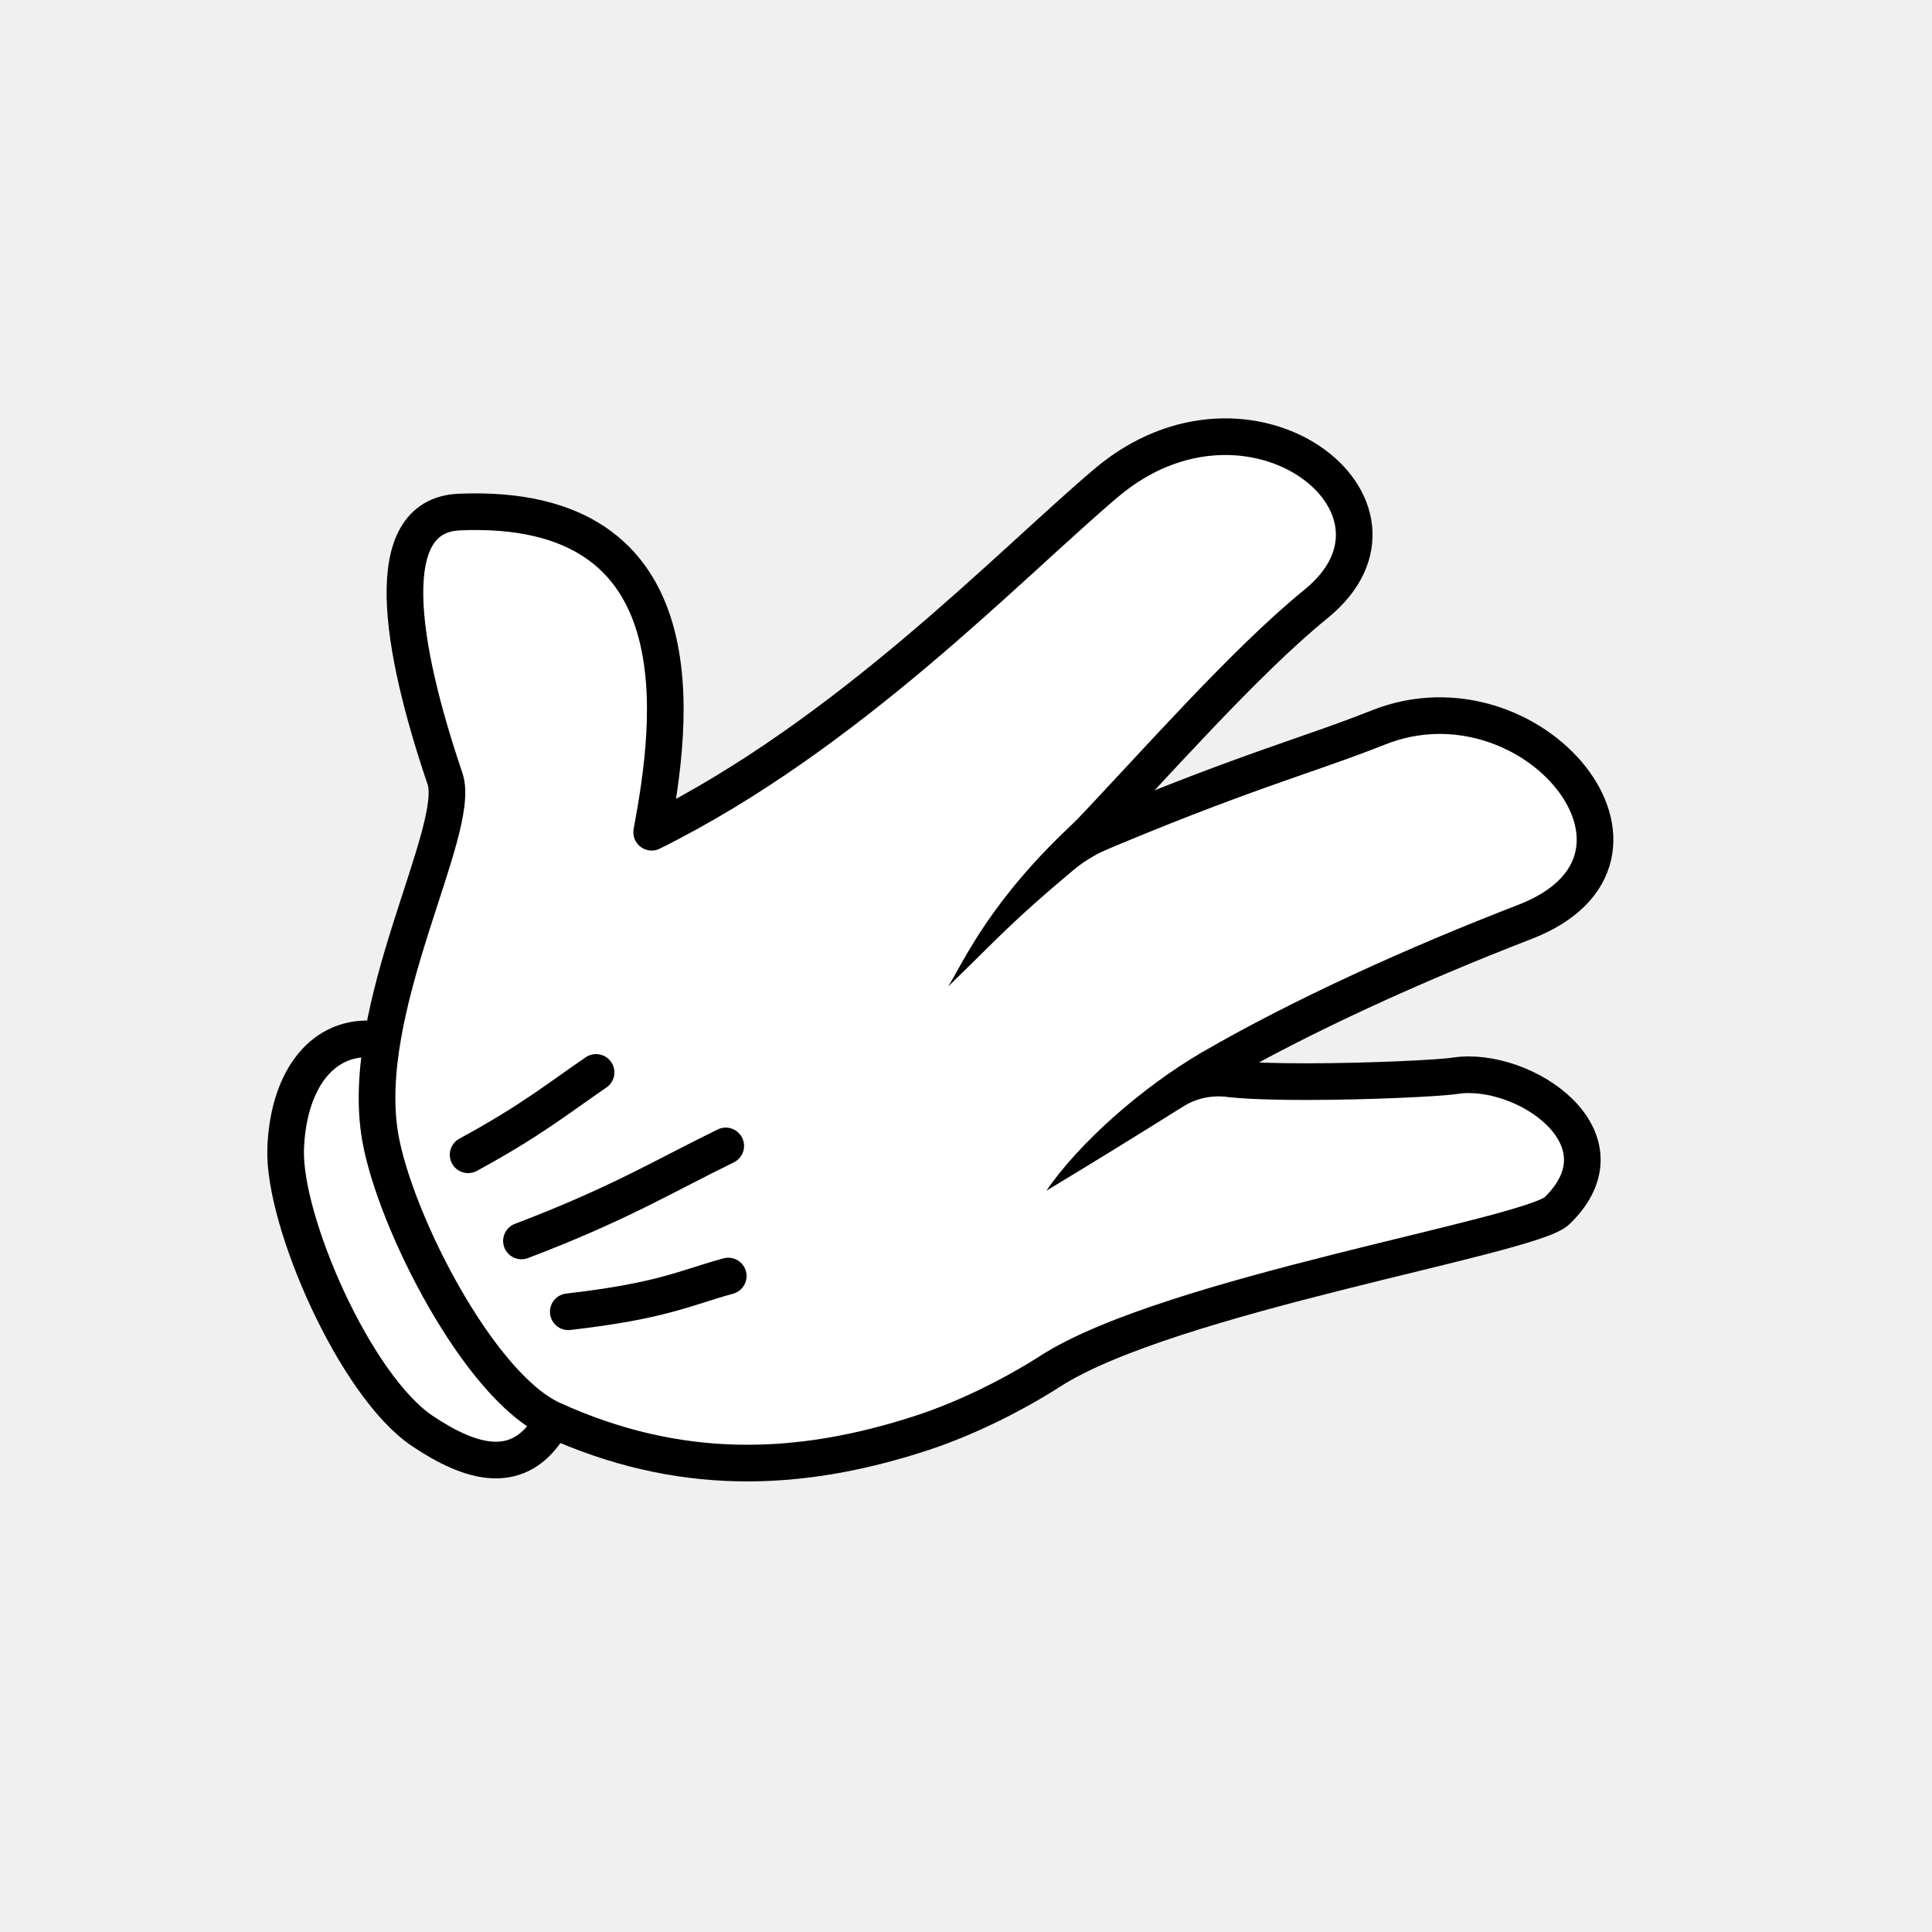
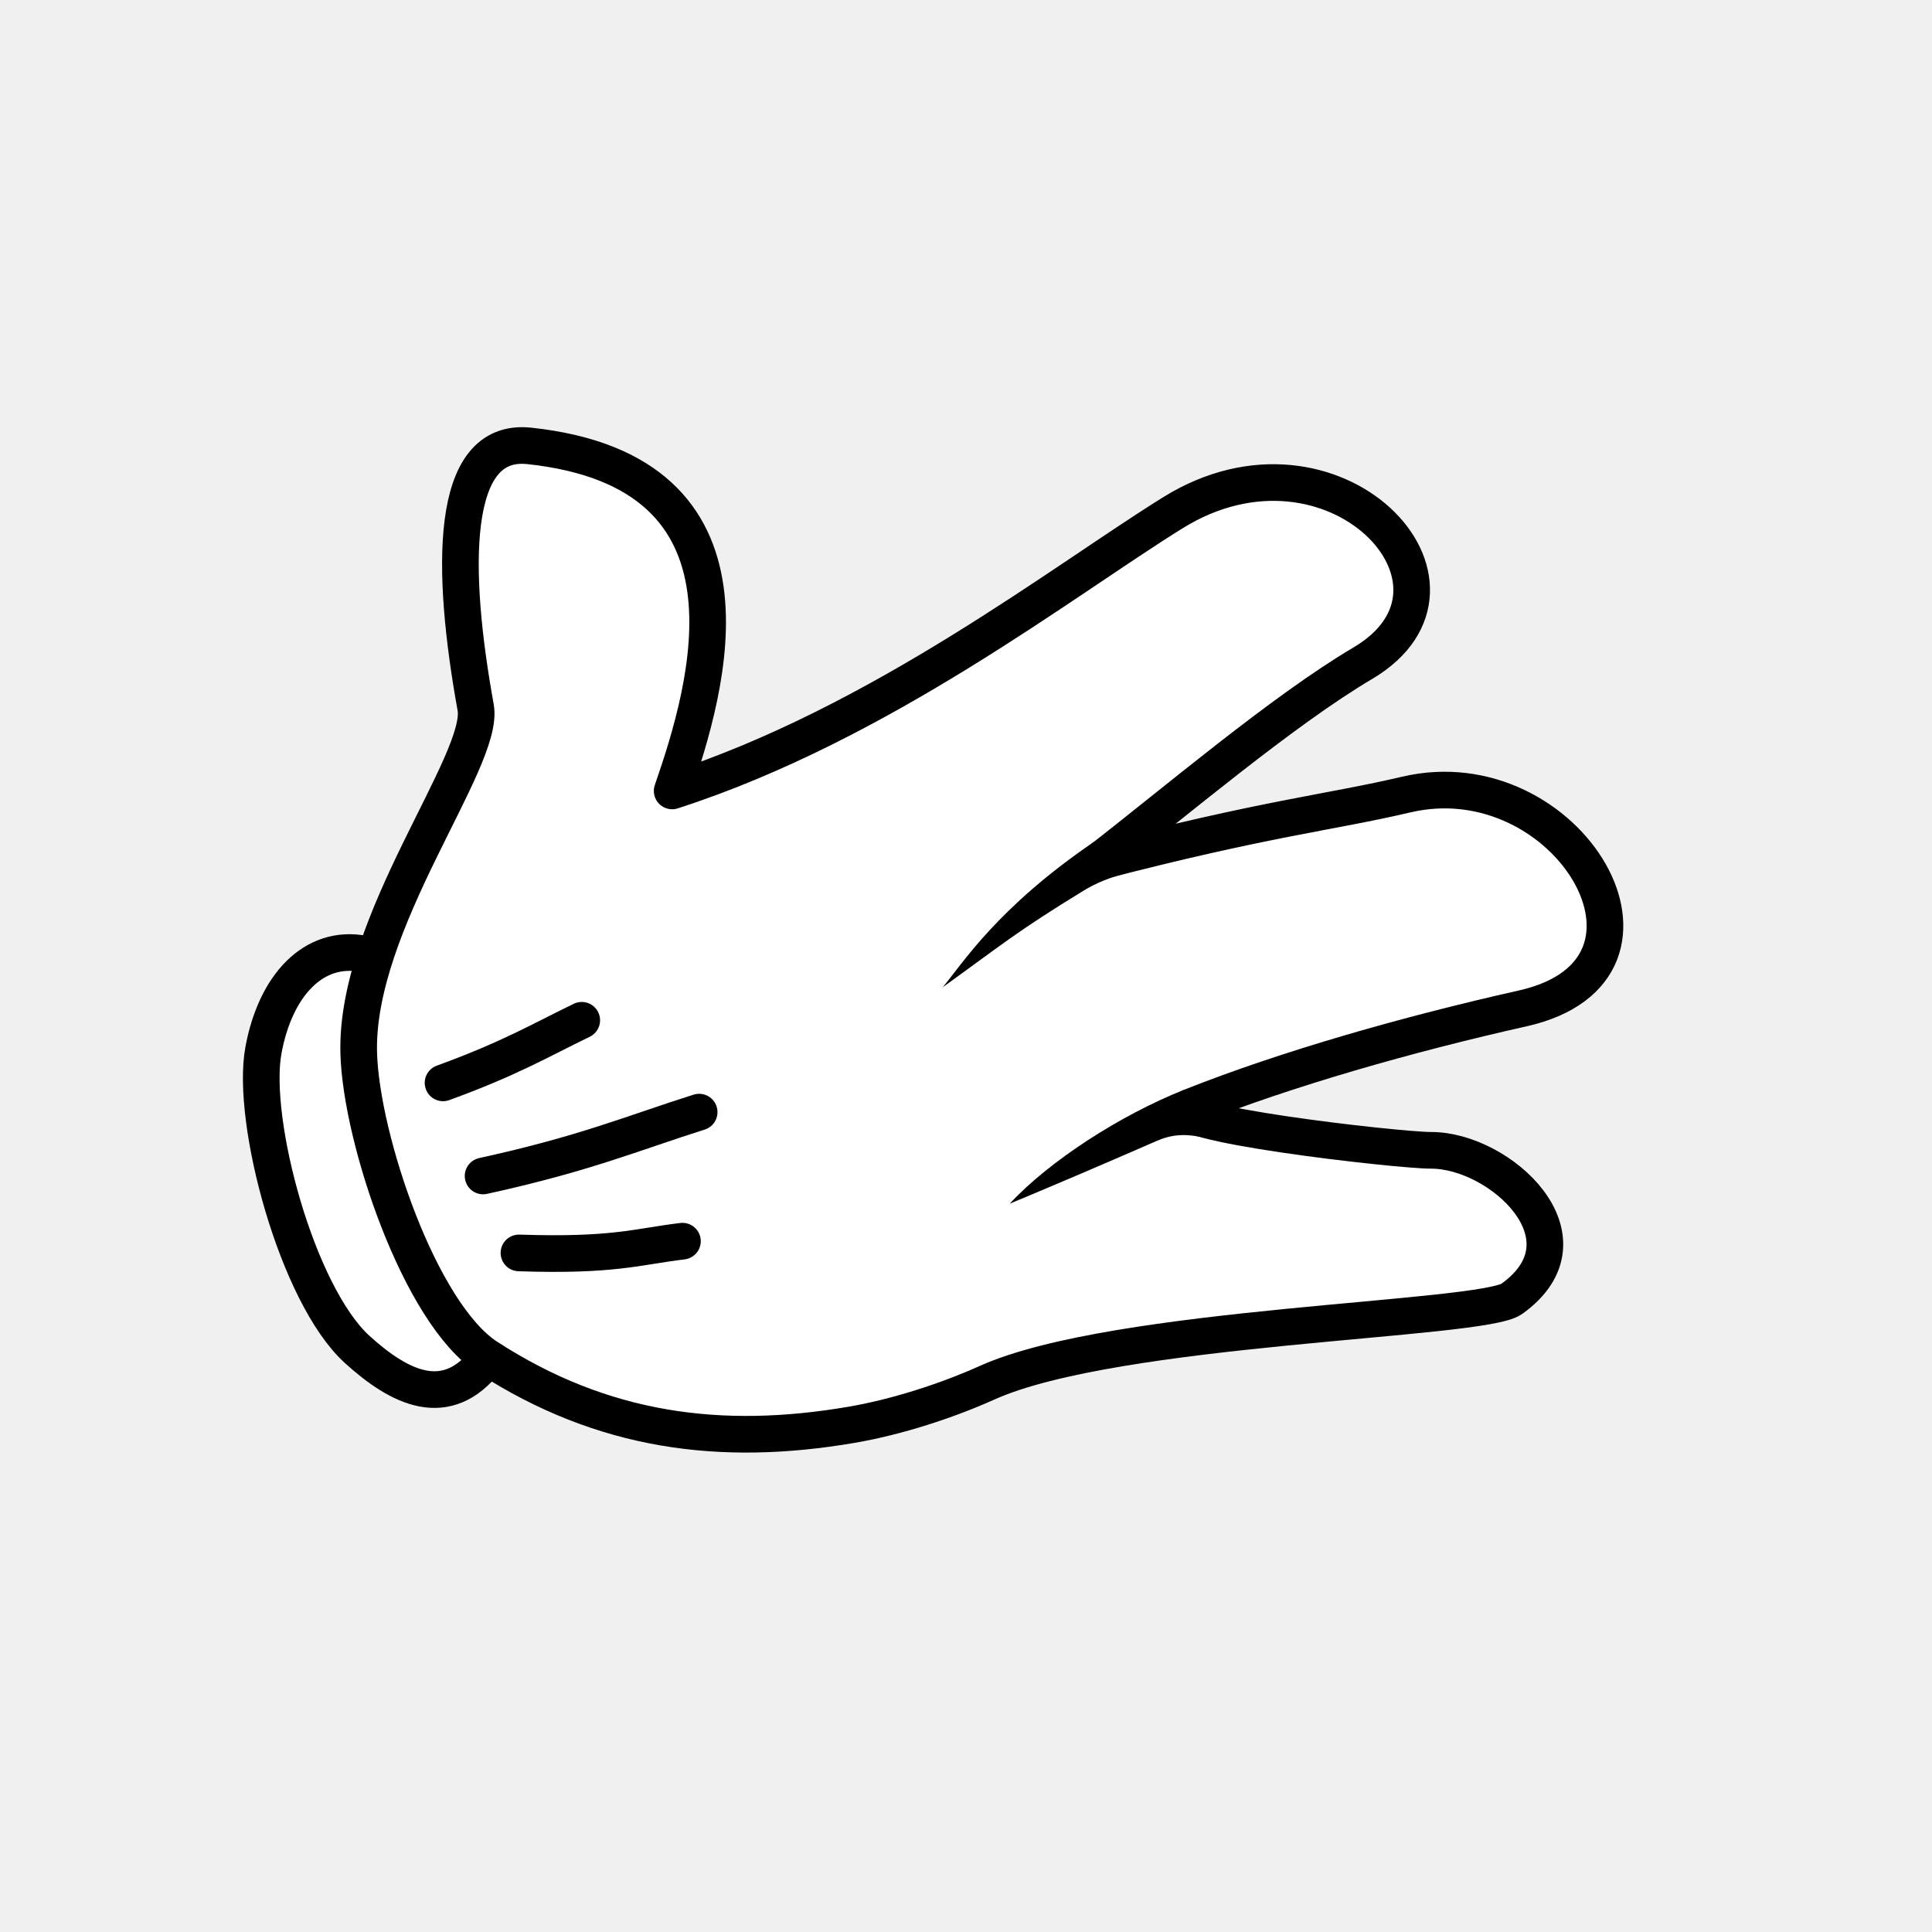
<svg xmlns="http://www.w3.org/2000/svg" width="129.812" height="129.812" viewBox="0 0 34.346 34.346" version="1.1" id="svg2530">
  <defs id="defs2527" />
  <g id="layer1">
-     <g id="g5439" transform="matrix(0.0635874,0.1137422,-0.1137422,0.0635874,246.7877,-46.93812)">
+     <g id="g5439" transform="matrix(0.04611253,0.1218782,-0.1218782,0.04611253,253.6858,-12.29988)">
      <g id="g3915-6-1-6-3-8-9-4" transform="matrix(1.2311,0,0,1.2311,-513.75,545.62)">
        <path id="path3894-6-1-0-5-5-2-9" style="fill:#ffffff;stroke:#000000;stroke-width:4.061;stroke-linecap:round;stroke-linejoin:round" d="m 89.471,1065.9 c 3.727,6.126 -0.484,10.049 -6.16,12.947 -8.03,4.099 -27.898,2.102 -34.7,-2.014 -6.243,-3.777 -9.013,-9.35 -6.04,-14.184" />
        <path id="path3112-2-8-6-8-2-9-8" style="fill:#ffffff;stroke:#000000;stroke-width:4.061;stroke-linecap:round;stroke-linejoin:round" d="m -3.604,1025.6 c -4.049,8.017 9.817,12.99 25.017,15.798 5.902,1.091 17.507,20.951 31.305,25.697 8.977,3.088 29.326,3.846 36.494,-1.431 12.273,-9.037 18.48,-20.686 21.285,-35.088 0.994,-5.105 1.247,-10.936 0.957,-15.702 -0.952,-15.651 12.951,-53.666 11.882,-57.677 -2.968,-11.145 -15.873,-4.614 -18.563,2.551 -1.303,3.47 -13.856,27.808 -13.93,23.149 -0.182,-11.445 0.977,-25.243 2.816,-38.21 2.752,-19.404 -24.341,-14.513 -26.731,3.682 -1.12,8.524 -3.057,15.509 -5.109,34.59 -3.146,-10.276 -8.431,-25.036 -10.205,-35.24 -2.925,-16.826 -27.057,-6.74 -23.048,13.758 2.73,13.959 10.401,38.572 9.201,62.827 -9.425,-7.859 -29.16,-22.888 -41.372,1.294 z" />
        <path id="path3882-6-1-33-9-9-7-9" style="color:#000000;text-indent:0;text-transform:none;fill:#000000" d="m 59.576,982.54 c 3.037,12.661 7.492,18.465 9.149,21.42 -2.12,-7.887 -2.868,-9.831 -4.494,-18.415 -0.276,-1.455 -0.357,-3.198 -0.116,-5.325 z" />
        <path id="path3884-6-1-2-9-6-6-0" style="color:#000000;text-indent:0;text-transform:none;fill:#000000" d="m 88.815,982.97 c 0.127,7.633 2.111,16.807 4.971,22.534 -0.131,-4.166 -0.419,-11.323 -0.742,-17.651 -0.088,-1.716 0.254,-3.27 1.661,-5.271 -1.927,0.541 -3.911,0.385 -5.891,0.388 z" />
        <path id="path3886-8-5-4-3-7-0-8" style="fill:none;stroke:#000000;stroke-width:4.061;stroke-linecap:round;stroke-linejoin:round" d="m 79.642,1058.3 c 4.037,-9.678 3.976,-12.465 5.195,-17.405" />
        <path id="path3888-4-4-9-8-4-7-4" style="fill:none;stroke:#000000;stroke-width:4.061;stroke-linecap:round;stroke-linejoin:round" d="m 70.26,1059 c 1.692,-11.475 1.424,-17.152 1.855,-24.898" />
        <path id="path3890-1-8-5-1-8-9-7" style="fill:none;stroke:#000000;stroke-width:4.061;stroke-linecap:round;stroke-linejoin:round" d="m 59.041,1059.5 c 0.097,-7.981 -0.599,-11.754 -1.049,-16.831" />
      </g>
    </g>
  </g>
</svg>
